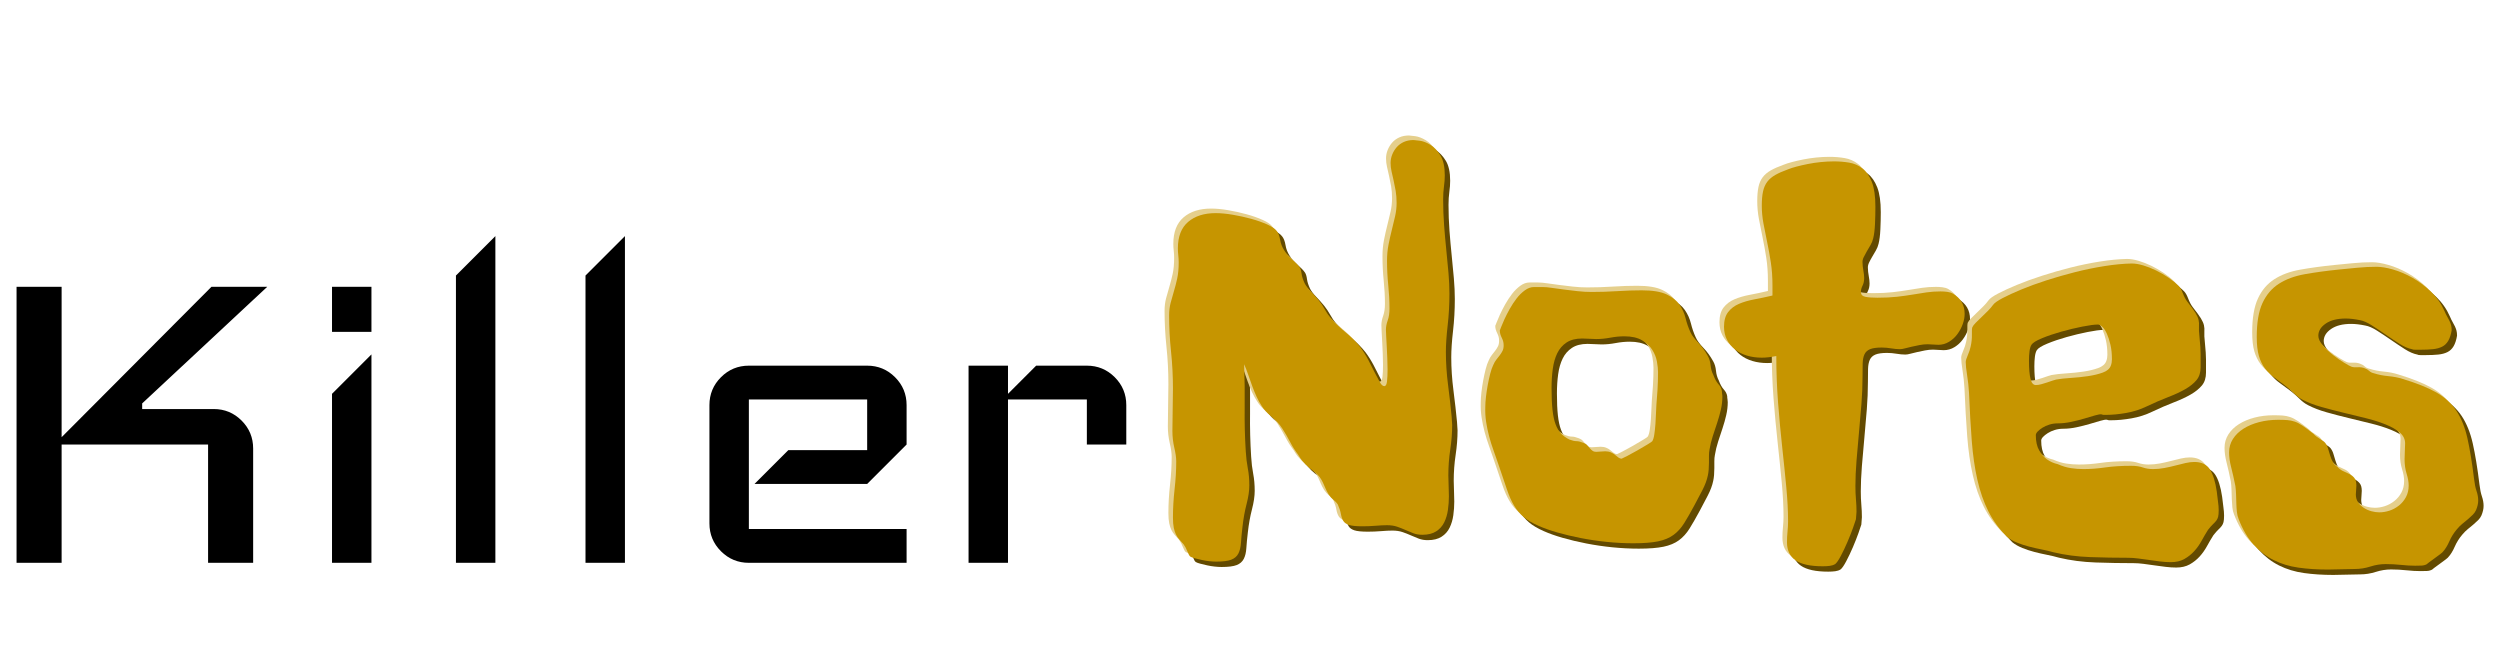
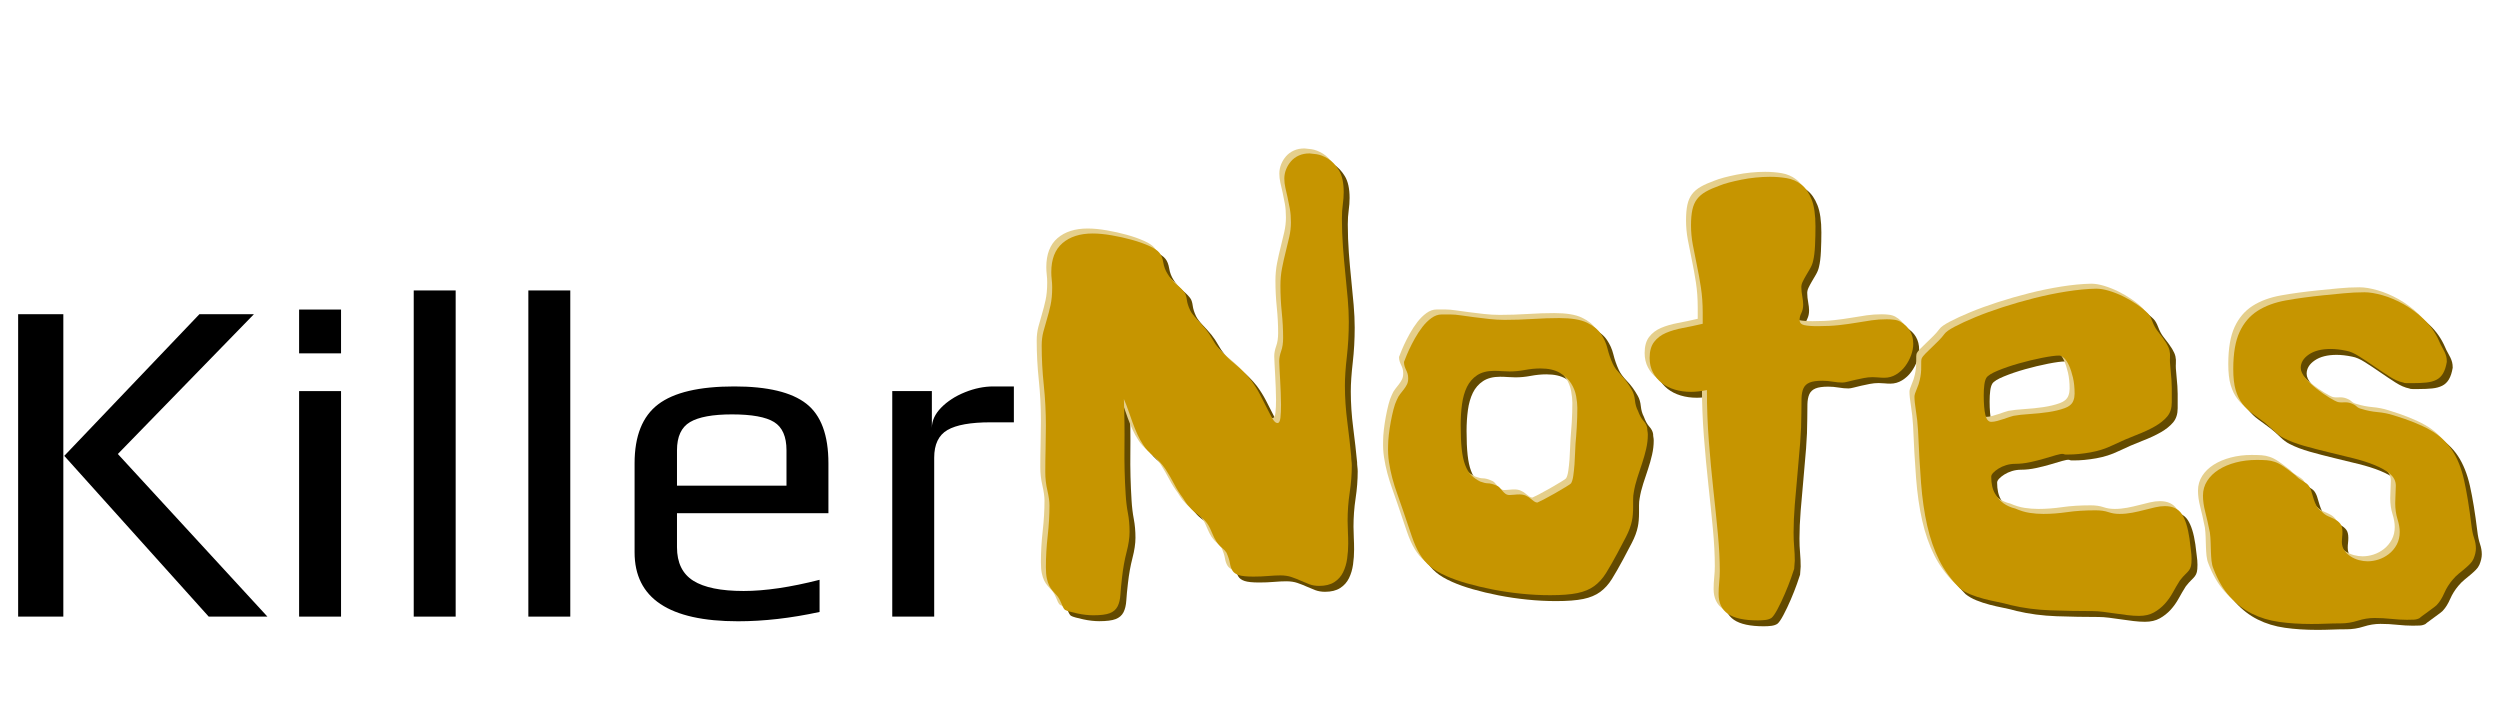
- <svg xmlns="http://www.w3.org/2000/svg" viewBox="0 0 6041 1560" role="img" aria-label="KillerNotes">
+ <svg xmlns="http://www.w3.org/2000/svg" viewBox="0 0 5514 1560" role="img" aria-label="KillerNotes">
  <g transform="translate(40,1360) scale(1,-1)">
-     <g fill="#000000" transform="scale(1.3612) translate(-90,0)">
-       <path d="M535 490 313 283V273H440Q469 273 489.5 252.5Q510 232 510 203V0H430V210H170V0H90V490H170V223L436 490Z" transform="translate(0,0)" />
-       <path d="M140 410H70V490H140ZM140 0H70V300L140 370Z" transform="translate(580,0)" />
-       <path d="M150 0H80V510L150 580Z" transform="translate(790,0)" />
-       <path d="M150 0H80V510L150 580Z" transform="translate(1020,0)" />
-       <path d="M420 0H140Q111 0 90.5 20.5Q70 41 70 70V280Q70 309 90.5 329.5Q111 350 140 350H350Q379 350 399.5 329.5Q420 309 420 280V210L350 140H150L210 200H350V290H140V60H420Z" transform="translate(1250,0)" />
-       <path d="M350 210H280V290H140V0H70V350H140V300L190 350H280Q309 350 329.5 329.5Q350 309 350 280Z" transform="translate(1710,0)" />
+     <g fill="#000000" transform="scale(1.0277) translate(-84,0)">
+       <path d="M84 649H181V0H84ZM183 345 473 649H590L298 349L619 0H493Z" transform="translate(0,0)" />
+       <path d="M78 659H168V565H78ZM78 484H168V0H78Z" transform="translate(609,0)" />
+       <path d="M78 700H168V0H78Z" transform="translate(855,0)" />
+       <path d="M78 700H168V0H78Z" transform="translate(1101,0)" />
+       <path d="M60 138V329Q60 417 110.5 455.5Q161 494 274 494Q381 494 428.5 457.0Q476 420 476 329V222H151V149Q151 99 186.0 77.0Q221 55 294 55Q363 55 457 79V10Q365 -10 282 -10Q60 -10 60 138ZM386 281V357Q386 401 359.5 417.5Q333 434 269 434Q207 434 179.0 417.5Q151 401 151 357V281Z" transform="translate(1347,0)" />
+       <path d="M78 484H163V405Q163 428 183.0 448.5Q203 469 234.0 481.5Q265 494 295 494H339V417H289Q225 417 196.5 400.5Q168 384 168 341V0H78Z" transform="translate(1882,0)" />
    </g>
    <g transform="translate(13,-13)">
-       <g fill="#634a00" stroke="#634a00" stroke-width="0" transform="translate(2736.1,13.5) scale(0.6615)">
+       <g fill="#634a00" stroke="#634a00" stroke-width="0" transform="translate(2208.6,13.5) scale(0.6615)">
        <path d="M1106 514Q1106 506 1107.0 498.5Q1108 491 1108 483Q1108 440 1101.0 393.5Q1094 347 1094 299Q1094 282 1095.0 262.5Q1096 243 1096 223Q1096 198 1092.5 173.0Q1089 148 1079.0 127.5Q1069 107 1049.5 94.5Q1030 82 999 82Q981 82 966.5 87.5Q952 93 937.5 99.5Q923 106 907.0 111.5Q891 117 870 117Q853 117 829.0 115.0Q805 113 780 113Q746 113 731.0 118.0Q716 123 710.0 133.0Q704 143 701.5 158.0Q699 173 690 193Q685 201 675.0 209.0Q665 217 657 229Q649 242 644.5 253.0Q640 264 635.5 273.5Q631 283 624.5 292.0Q618 301 606 311Q594 320 586.5 326.0Q579 332 573.0 338.0Q567 344 560.5 352.0Q554 360 545 375Q529 396 516.0 421.0Q503 446 487 471Q470 496 447.0 514.5Q424 533 412 553Q402 568 393.5 586.5Q385 605 377.5 625.5Q370 646 363.0 666.5Q356 687 348 705Q351 626 350.0 546.0Q349 466 354 387Q356 353 361.5 324.5Q367 296 367 262Q367 233 357.0 194.5Q347 156 342 111Q338 77 336.5 53.0Q335 29 327.0 13.5Q319 -2 301.0 -9.0Q283 -16 246 -16Q235 -16 221.0 -14.5Q207 -13 193.5 -10.0Q180 -7 168.5 -4.0Q157 -1 152 2Q147 5 141.0 20.5Q135 36 127 47Q118 57 111.0 65.0Q104 73 99.0 83.0Q94 93 91.0 107.5Q88 122 88 145Q88 195 94.0 248.5Q100 302 100 350Q100 370 93.0 400.0Q86 430 86 461Q86 501 87.0 539.5Q88 578 88 616Q88 685 81.0 751.5Q74 818 74 883Q74 908 79.5 929.0Q85 950 91.5 971.5Q98 993 103.5 1018.0Q109 1043 109 1077Q109 1090 107.5 1103.0Q106 1116 106 1128Q106 1193 143.5 1225.0Q181 1257 244 1257Q272 1257 307.0 1251.0Q342 1245 374.5 1236.0Q407 1227 432.5 1215.5Q458 1204 467 1192Q476 1181 479.5 1160.0Q483 1139 494 1122Q506 1102 524.5 1086.5Q543 1071 551 1059Q556 1051 558.0 1035.5Q560 1020 569 1001Q576 987 591.5 971.0Q607 955 621 938Q633 923 643.0 905.0Q653 887 664 874Q691 844 720.5 820.0Q750 796 772 768Q789 745 802.0 720.0Q815 695 825.5 674.0Q836 653 844.0 639.0Q852 625 860 625Q868 625 870.0 642.5Q872 660 872 686Q872 705 871.0 727.0Q870 749 869.0 769.5Q868 790 867.0 806.5Q866 823 866 831Q866 847 872.5 865.0Q879 883 879 909Q879 950 874.5 994.0Q870 1038 870 1083Q870 1114 875.5 1142.0Q881 1170 887.5 1195.5Q894 1221 899.5 1245.5Q905 1270 905 1294Q905 1319 901.5 1339.0Q898 1359 894.0 1376.5Q890 1394 886.5 1409.5Q883 1425 883 1440Q883 1456 889.0 1471.0Q895 1486 905.5 1498.0Q916 1510 931.5 1517.0Q947 1524 967 1524Q971 1524 989.5 1521.5Q1008 1519 1028.5 1506.5Q1049 1494 1065.0 1468.0Q1081 1442 1081 1395Q1081 1375 1078.0 1354.0Q1075 1333 1075 1307Q1075 1259 1078.5 1212.5Q1082 1166 1086.5 1122.5Q1091 1079 1094.5 1038.5Q1098 998 1098 963Q1098 903 1091.5 846.5Q1085 790 1085 750Q1085 691 1093.0 629.0Q1101 567 1106 514Z" transform="translate(0,0)" />
        <path d="M903 608Q903 602 904.0 597.0Q905 592 905 586Q905 563 899.5 539.0Q894 515 886.0 491.0Q878 467 870.0 442.5Q862 418 858 393Q856 383 856.0 370.5Q856 358 856.0 345.0Q856 332 855.0 320.0Q854 308 852 299Q847 274 832.0 245.0Q817 216 803 190Q782 151 765.5 124.5Q749 98 726.5 81.5Q704 65 670.0 58.0Q636 51 580 51Q532 51 483.0 56.0Q434 61 388.0 70.0Q342 79 302.0 90.5Q262 102 233 115Q199 130 179.0 147.0Q159 164 144.5 188.0Q130 212 118.0 247.5Q106 283 88 336Q79 363 69.5 389.0Q60 415 53.0 441.5Q46 468 42.0 494.5Q38 521 39 549Q39 565 41.5 586.5Q44 608 48.0 629.5Q52 651 57.0 670.5Q62 690 68 702Q73 714 79.5 722.0Q86 730 92.0 738.0Q98 746 102.0 754.0Q106 762 106 774Q106 783 104.0 789.5Q102 796 99.0 802.0Q96 808 94.0 814.5Q92 821 92 829Q92 828 96.5 840.0Q101 852 109.0 869.5Q117 887 128.5 907.5Q140 928 153.5 945.5Q167 963 183.5 975.0Q200 987 217 987H240H248Q262 987 282.0 984.0Q302 981 325.5 978.0Q349 975 375.5 972.0Q402 969 428 969Q474 969 521.0 972.0Q568 975 610 975Q670 975 701.5 960.0Q733 945 748.5 922.5Q764 900 770.5 873.5Q777 847 788 823Q796 805 816.0 784.5Q836 764 852 735Q860 721 862.0 701.0Q864 681 872 666Q880 644 890.5 632.5Q901 621 903 608ZM664 557Q666 577 668.0 610.5Q670 644 670 676Q670 692 666.0 714.5Q662 737 649.0 757.5Q636 778 611.5 792.5Q587 807 547 807Q522 807 495.5 802.0Q469 797 444 797Q432 797 419.0 798.0Q406 799 393 799Q358 799 336.0 784.5Q314 770 302.0 745.5Q290 721 285.5 688.0Q281 655 281 618Q281 570 284.5 538.0Q288 506 296.0 485.0Q304 464 316.0 451.5Q328 439 346 430Q362 424 372.0 424.0Q382 424 397 418Q406 415 411.0 409.5Q416 404 420.5 398.5Q425 393 430.5 389.0Q436 385 444 385Q451 385 459.5 386.0Q468 387 477 387Q489 387 498.0 383.0Q507 379 513.5 373.5Q520 368 525.5 364.0Q531 360 537 360Q540 361 557.5 370.0Q575 379 595.0 390.5Q615 402 631.5 412.0Q648 422 649 424Q654 432 656.5 449.5Q659 467 660.5 487.0Q662 507 662.5 526.0Q663 545 664 557Z" transform="translate(1190,0)" />
        <path d="M811 963Q854 938 854 889Q854 871 847.0 851.5Q840 832 827.5 815.0Q815 798 797.0 787.0Q779 776 758 776Q748 776 738.0 777.0Q728 778 719 778Q704 778 689.0 775.0Q674 772 660.5 769.0Q647 766 636.0 763.0Q625 760 618 760Q603 760 585.5 763.0Q568 766 551 766Q523 766 508.5 760.0Q494 754 488.0 741.0Q482 728 481.5 707.5Q481 687 481 659Q481 612 477.0 560.0Q473 508 468.0 455.5Q463 403 459.0 352.5Q455 302 455 260Q455 234 457.0 211.0Q459 188 459 166Q459 160 458.0 152.5Q457 145 457 139Q455 132 446.5 108.0Q438 84 426.0 56.0Q414 28 401.5 4.5Q389 -19 381 -25Q373 -30 361.5 -31.5Q350 -33 336 -33Q268 -33 236.5 -11.5Q205 10 205 55Q205 74 207.0 94.0Q209 114 209 131Q209 187 202.5 256.0Q196 325 187.5 402.5Q179 480 172.5 564.0Q166 648 166 735Q137 729 113 729Q84 729 59.0 736.5Q34 744 15.5 758.5Q-3 773 -14.0 794.0Q-25 815 -25 842Q-25 876 -10.0 895.5Q5 915 29.5 925.5Q54 936 86.0 942.0Q118 948 152 956V993Q152 1038 146.0 1077.0Q140 1116 132.5 1151.5Q125 1187 119.0 1219.5Q113 1252 113 1284Q113 1315 117.5 1336.0Q122 1357 133.0 1371.5Q144 1386 162.5 1396.5Q181 1407 209 1417Q221 1422 240.0 1427.0Q259 1432 281.5 1436.5Q304 1441 328.5 1443.5Q353 1446 377 1446Q405 1446 432.0 1441.5Q459 1437 480.5 1420.5Q502 1404 515.0 1371.0Q528 1338 528 1280Q528 1249 526.5 1217.0Q525 1185 520 1165Q517 1152 510.0 1140.0Q503 1128 496.5 1117.0Q490 1106 485.0 1095.5Q480 1085 481 1075Q481 1064 484.0 1047.5Q487 1031 487 1020Q487 1004 481.0 992.0Q475 980 475 969Q475 955 490.5 951.5Q506 948 535 948Q576 948 607.0 951.5Q638 955 664.5 959.5Q691 964 715.0 967.5Q739 971 766 971Q778 971 790.0 969.5Q802 968 811 963Z" transform="translate(2126,0)" />
        <path d="M956 240Q958 220 960.5 203.0Q963 186 963 172Q963 156 961.0 148.0Q959 140 954.5 134.0Q950 128 942.5 121.0Q935 114 924 100Q912 81 900.5 60.0Q889 39 873.5 22.0Q858 5 837.5 -6.5Q817 -18 788 -18Q770 -18 749.5 -15.5Q729 -13 708.5 -10.0Q688 -7 668.5 -4.5Q649 -2 633 -2Q564 -2 493.5 0.5Q423 3 360 18Q339 24 316.0 28.5Q293 33 270.0 39.0Q247 45 226.0 53.5Q205 62 190 74Q147 117 121.5 168.0Q96 219 81.5 283.0Q67 347 61.0 425.0Q55 503 51 600Q49 634 44.0 665.0Q39 696 39 713Q39 721 46.5 738.0Q54 755 57 770Q62 792 61.5 813.5Q61 835 63 840Q66 847 75.5 856.5Q85 866 96.5 877.0Q108 888 119.5 899.5Q131 911 139 922Q146 932 173.5 946.5Q201 961 242.0 978.0Q283 995 334.0 1011.5Q385 1028 438.5 1041.5Q492 1055 545.5 1063.5Q599 1072 645 1073Q664 1073 687.5 1066.0Q711 1059 734.5 1047.5Q758 1036 780.0 1021.0Q802 1006 817 991Q825 983 832.0 964.5Q839 946 848 934Q870 906 878.5 892.0Q887 878 889.5 867.0Q892 856 891.0 843.0Q890 830 893 803Q895 782 896.0 768.0Q897 754 897.0 742.0Q897 730 897.0 719.0Q897 708 897 694Q897 665 882.0 647.0Q867 629 841.0 614.0Q815 599 778.5 585.0Q742 571 700 551Q665 534 625.0 527.0Q585 520 551 520Q546 520 543.0 520.0Q540 520 535 522Q528 523 511.0 518.0Q494 513 472.0 506.5Q450 500 424.5 494.5Q399 489 375 489Q359 489 344.5 484.5Q330 480 319.0 473.0Q308 466 301.5 459.0Q295 452 295 446Q295 411 307.5 390.0Q320 369 335 358Q353 345 375 340Q400 329 423.0 325.5Q446 322 469 322Q507 322 548.5 328.0Q590 334 643 334Q668 334 685.5 328.0Q703 322 723 322Q744 322 765.0 326.0Q786 330 805.0 335.0Q824 340 841.5 344.0Q859 348 874 348Q913 348 930.5 321.5Q948 295 956 240ZM569 700Q571 705 572.0 711.0Q573 717 573 723Q573 753 567.5 776.5Q562 800 554.5 816.5Q547 833 538.0 841.5Q529 850 522 850Q503 850 465.0 842.5Q427 835 388.0 824.0Q349 813 317.5 800.0Q286 787 279 776Q274 768 272.0 752.5Q270 737 270 717Q270 675 275.5 652.0Q281 629 295 629Q304 629 315.0 632.0Q326 635 336.5 638.5Q347 642 355.5 645.0Q364 648 369 649Q391 653 423.0 655.0Q455 657 485.5 661.5Q516 666 539.5 674.5Q563 683 569 700Z" transform="translate(2945,0)" />
        <path d="M918 172Q914 163 906.0 155.0Q898 147 888.5 139.0Q879 131 868.5 122.5Q858 114 848 102Q831 82 820.5 58.0Q810 34 797 20Q797 19 787.5 11.5Q778 4 766.5 -4.0Q755 -12 746.0 -19.0Q737 -26 739 -25Q730 -30 719.5 -30.5Q709 -31 696 -31Q672 -31 644.0 -28.0Q616 -25 588 -25Q560 -25 532.0 -34.0Q504 -43 475 -43Q450 -43 426.0 -44.0Q402 -45 377 -45Q319 -45 269.5 -38.0Q220 -31 179.0 -10.5Q138 10 105.5 46.0Q73 82 51 139Q46 151 44.5 165.5Q43 180 42.5 196.0Q42 212 41.5 228.5Q41 245 39 260Q31 300 23.5 329.0Q16 358 16 383Q16 410 30.0 432.0Q44 454 68.5 469.5Q93 485 125.5 493.5Q158 502 195 502Q215 502 228.5 501.0Q242 500 255.5 495.5Q269 491 284.5 480.5Q300 470 324 451Q333 441 347.5 432.5Q362 424 367 418Q374 409 377.5 397.0Q381 385 385.0 372.0Q389 359 395.0 348.0Q401 337 412 330Q422 319 434.0 314.0Q446 309 456.5 303.5Q467 298 474.0 289.0Q481 280 481 262Q481 253 480.0 245.0Q479 237 479 229Q479 213 487.0 201.0Q495 189 508.0 180.5Q521 172 536.0 168.0Q551 164 565 164Q583 164 601.5 170.0Q620 176 636.0 188.5Q652 201 662.0 219.5Q672 238 672 262Q672 281 664.5 305.0Q657 329 657 358Q657 372 658.0 387.5Q659 403 659 416Q659 439 639.5 455.5Q620 472 588.0 485.0Q556 498 515.5 508.0Q475 518 433.5 528.0Q392 538 353.0 549.0Q314 560 285 575Q269 583 253.5 598.5Q238 614 221 627Q200 643 181.0 656.5Q162 670 147.5 689.0Q133 708 125.0 735.0Q117 762 117 805Q117 883 138.0 928.5Q159 974 198.0 999.0Q237 1024 293.0 1034.0Q349 1044 418 1051Q449 1054 484.5 1057.5Q520 1061 555 1061Q580 1061 615.0 1051.0Q650 1041 685.5 1021.0Q721 1001 753.0 970.5Q785 940 803 899Q808 887 813.0 878.5Q818 870 821.5 862.5Q825 855 827.0 847.5Q829 840 829 829Q825 805 816.5 790.5Q808 776 794.0 769.0Q780 762 760.5 760.0Q741 758 715 758Q704 758 695.5 758.0Q687 758 684 760Q663 764 638.0 780.0Q613 796 587.0 814.0Q561 832 536.5 847.5Q512 863 494 866Q465 872 442 872Q396 872 369.0 853.5Q342 835 342 809Q342 793 358.5 774.0Q375 755 396.0 738.5Q417 722 437.0 710.0Q457 698 463 696Q471 693 485.5 694.0Q500 695 512 690Q521 687 528.0 680.5Q535 674 545 672Q570 664 598.0 661.5Q626 659 651 651Q727 628 773.0 602.0Q819 576 846.0 535.5Q873 495 886.5 435.0Q900 375 911 285Q914 259 920.0 241.5Q926 224 926 207Q926 191 918 172Z" transform="translate(3930,0)" />
      </g>
    </g>
    <g transform="translate(-11,11)">
-       <g fill="#e5cf8c" stroke="#e5cf8c" stroke-width="0" transform="translate(2736.1,13.5) scale(0.6615)">
+       <g fill="#e5cf8c" stroke="#e5cf8c" stroke-width="0" transform="translate(2208.6,13.5) scale(0.6615)">
        <path d="M1106 514Q1106 506 1107.0 498.5Q1108 491 1108 483Q1108 440 1101.0 393.5Q1094 347 1094 299Q1094 282 1095.0 262.5Q1096 243 1096 223Q1096 198 1092.5 173.0Q1089 148 1079.0 127.5Q1069 107 1049.5 94.5Q1030 82 999 82Q981 82 966.5 87.5Q952 93 937.5 99.5Q923 106 907.0 111.5Q891 117 870 117Q853 117 829.0 115.0Q805 113 780 113Q746 113 731.0 118.0Q716 123 710.0 133.0Q704 143 701.5 158.0Q699 173 690 193Q685 201 675.0 209.0Q665 217 657 229Q649 242 644.5 253.0Q640 264 635.5 273.5Q631 283 624.5 292.0Q618 301 606 311Q594 320 586.5 326.0Q579 332 573.0 338.0Q567 344 560.5 352.0Q554 360 545 375Q529 396 516.0 421.0Q503 446 487 471Q470 496 447.0 514.5Q424 533 412 553Q402 568 393.5 586.5Q385 605 377.5 625.5Q370 646 363.0 666.5Q356 687 348 705Q351 626 350.0 546.0Q349 466 354 387Q356 353 361.5 324.5Q367 296 367 262Q367 233 357.0 194.5Q347 156 342 111Q338 77 336.5 53.0Q335 29 327.0 13.5Q319 -2 301.0 -9.0Q283 -16 246 -16Q235 -16 221.0 -14.5Q207 -13 193.5 -10.0Q180 -7 168.5 -4.0Q157 -1 152 2Q147 5 141.0 20.5Q135 36 127 47Q118 57 111.0 65.0Q104 73 99.0 83.0Q94 93 91.0 107.5Q88 122 88 145Q88 195 94.0 248.5Q100 302 100 350Q100 370 93.0 400.0Q86 430 86 461Q86 501 87.0 539.5Q88 578 88 616Q88 685 81.0 751.5Q74 818 74 883Q74 908 79.5 929.0Q85 950 91.5 971.5Q98 993 103.5 1018.0Q109 1043 109 1077Q109 1090 107.5 1103.0Q106 1116 106 1128Q106 1193 143.5 1225.0Q181 1257 244 1257Q272 1257 307.0 1251.0Q342 1245 374.5 1236.0Q407 1227 432.5 1215.5Q458 1204 467 1192Q476 1181 479.5 1160.0Q483 1139 494 1122Q506 1102 524.5 1086.5Q543 1071 551 1059Q556 1051 558.0 1035.5Q560 1020 569 1001Q576 987 591.5 971.0Q607 955 621 938Q633 923 643.0 905.0Q653 887 664 874Q691 844 720.5 820.0Q750 796 772 768Q789 745 802.0 720.0Q815 695 825.5 674.0Q836 653 844.0 639.0Q852 625 860 625Q868 625 870.0 642.5Q872 660 872 686Q872 705 871.0 727.0Q870 749 869.0 769.5Q868 790 867.0 806.5Q866 823 866 831Q866 847 872.5 865.0Q879 883 879 909Q879 950 874.5 994.0Q870 1038 870 1083Q870 1114 875.5 1142.0Q881 1170 887.5 1195.5Q894 1221 899.5 1245.5Q905 1270 905 1294Q905 1319 901.5 1339.0Q898 1359 894.0 1376.5Q890 1394 886.5 1409.5Q883 1425 883 1440Q883 1456 889.0 1471.0Q895 1486 905.5 1498.0Q916 1510 931.5 1517.0Q947 1524 967 1524Q971 1524 989.5 1521.5Q1008 1519 1028.5 1506.5Q1049 1494 1065.0 1468.0Q1081 1442 1081 1395Q1081 1375 1078.0 1354.0Q1075 1333 1075 1307Q1075 1259 1078.5 1212.5Q1082 1166 1086.5 1122.5Q1091 1079 1094.5 1038.5Q1098 998 1098 963Q1098 903 1091.5 846.5Q1085 790 1085 750Q1085 691 1093.0 629.0Q1101 567 1106 514Z" transform="translate(0,0)" />
        <path d="M903 608Q903 602 904.0 597.0Q905 592 905 586Q905 563 899.5 539.0Q894 515 886.0 491.0Q878 467 870.0 442.5Q862 418 858 393Q856 383 856.0 370.5Q856 358 856.0 345.0Q856 332 855.0 320.0Q854 308 852 299Q847 274 832.0 245.0Q817 216 803 190Q782 151 765.5 124.5Q749 98 726.5 81.5Q704 65 670.0 58.0Q636 51 580 51Q532 51 483.0 56.0Q434 61 388.0 70.0Q342 79 302.0 90.5Q262 102 233 115Q199 130 179.0 147.0Q159 164 144.5 188.0Q130 212 118.0 247.5Q106 283 88 336Q79 363 69.5 389.0Q60 415 53.0 441.5Q46 468 42.0 494.5Q38 521 39 549Q39 565 41.5 586.5Q44 608 48.0 629.5Q52 651 57.0 670.5Q62 690 68 702Q73 714 79.5 722.0Q86 730 92.0 738.0Q98 746 102.0 754.0Q106 762 106 774Q106 783 104.0 789.5Q102 796 99.0 802.0Q96 808 94.0 814.5Q92 821 92 829Q92 828 96.5 840.0Q101 852 109.0 869.5Q117 887 128.5 907.5Q140 928 153.5 945.5Q167 963 183.5 975.0Q200 987 217 987H240H248Q262 987 282.0 984.0Q302 981 325.5 978.0Q349 975 375.5 972.0Q402 969 428 969Q474 969 521.0 972.0Q568 975 610 975Q670 975 701.5 960.0Q733 945 748.5 922.5Q764 900 770.5 873.5Q777 847 788 823Q796 805 816.0 784.5Q836 764 852 735Q860 721 862.0 701.0Q864 681 872 666Q880 644 890.5 632.5Q901 621 903 608ZM664 557Q666 577 668.0 610.5Q670 644 670 676Q670 692 666.0 714.5Q662 737 649.0 757.5Q636 778 611.5 792.5Q587 807 547 807Q522 807 495.5 802.0Q469 797 444 797Q432 797 419.0 798.0Q406 799 393 799Q358 799 336.0 784.5Q314 770 302.0 745.5Q290 721 285.5 688.0Q281 655 281 618Q281 570 284.5 538.0Q288 506 296.0 485.0Q304 464 316.0 451.5Q328 439 346 430Q362 424 372.0 424.0Q382 424 397 418Q406 415 411.0 409.5Q416 404 420.5 398.5Q425 393 430.5 389.0Q436 385 444 385Q451 385 459.5 386.0Q468 387 477 387Q489 387 498.0 383.0Q507 379 513.5 373.5Q520 368 525.5 364.0Q531 360 537 360Q540 361 557.5 370.0Q575 379 595.0 390.5Q615 402 631.5 412.0Q648 422 649 424Q654 432 656.5 449.5Q659 467 660.5 487.0Q662 507 662.5 526.0Q663 545 664 557Z" transform="translate(1190,0)" />
        <path d="M811 963Q854 938 854 889Q854 871 847.0 851.5Q840 832 827.5 815.0Q815 798 797.0 787.0Q779 776 758 776Q748 776 738.0 777.0Q728 778 719 778Q704 778 689.0 775.0Q674 772 660.5 769.0Q647 766 636.0 763.0Q625 760 618 760Q603 760 585.5 763.0Q568 766 551 766Q523 766 508.5 760.0Q494 754 488.0 741.0Q482 728 481.5 707.5Q481 687 481 659Q481 612 477.0 560.0Q473 508 468.0 455.5Q463 403 459.0 352.5Q455 302 455 260Q455 234 457.0 211.0Q459 188 459 166Q459 160 458.0 152.5Q457 145 457 139Q455 132 446.5 108.0Q438 84 426.0 56.0Q414 28 401.5 4.5Q389 -19 381 -25Q373 -30 361.5 -31.5Q350 -33 336 -33Q268 -33 236.5 -11.5Q205 10 205 55Q205 74 207.0 94.0Q209 114 209 131Q209 187 202.5 256.0Q196 325 187.5 402.5Q179 480 172.5 564.0Q166 648 166 735Q137 729 113 729Q84 729 59.0 736.5Q34 744 15.5 758.5Q-3 773 -14.0 794.0Q-25 815 -25 842Q-25 876 -10.0 895.5Q5 915 29.5 925.5Q54 936 86.0 942.0Q118 948 152 956V993Q152 1038 146.0 1077.0Q140 1116 132.5 1151.5Q125 1187 119.0 1219.5Q113 1252 113 1284Q113 1315 117.5 1336.0Q122 1357 133.0 1371.5Q144 1386 162.5 1396.5Q181 1407 209 1417Q221 1422 240.0 1427.0Q259 1432 281.5 1436.5Q304 1441 328.5 1443.5Q353 1446 377 1446Q405 1446 432.0 1441.5Q459 1437 480.5 1420.5Q502 1404 515.0 1371.0Q528 1338 528 1280Q528 1249 526.5 1217.0Q525 1185 520 1165Q517 1152 510.0 1140.0Q503 1128 496.5 1117.0Q490 1106 485.0 1095.5Q480 1085 481 1075Q481 1064 484.0 1047.5Q487 1031 487 1020Q487 1004 481.0 992.0Q475 980 475 969Q475 955 490.5 951.5Q506 948 535 948Q576 948 607.0 951.5Q638 955 664.5 959.5Q691 964 715.0 967.5Q739 971 766 971Q778 971 790.0 969.5Q802 968 811 963Z" transform="translate(2126,0)" />
        <path d="M956 240Q958 220 960.5 203.0Q963 186 963 172Q963 156 961.0 148.0Q959 140 954.5 134.0Q950 128 942.5 121.0Q935 114 924 100Q912 81 900.5 60.0Q889 39 873.5 22.0Q858 5 837.5 -6.5Q817 -18 788 -18Q770 -18 749.5 -15.5Q729 -13 708.5 -10.0Q688 -7 668.5 -4.5Q649 -2 633 -2Q564 -2 493.5 0.5Q423 3 360 18Q339 24 316.0 28.5Q293 33 270.0 39.0Q247 45 226.0 53.5Q205 62 190 74Q147 117 121.5 168.0Q96 219 81.5 283.0Q67 347 61.0 425.0Q55 503 51 600Q49 634 44.0 665.0Q39 696 39 713Q39 721 46.5 738.0Q54 755 57 770Q62 792 61.5 813.5Q61 835 63 840Q66 847 75.5 856.5Q85 866 96.5 877.0Q108 888 119.5 899.5Q131 911 139 922Q146 932 173.5 946.5Q201 961 242.0 978.0Q283 995 334.0 1011.5Q385 1028 438.5 1041.5Q492 1055 545.5 1063.5Q599 1072 645 1073Q664 1073 687.5 1066.0Q711 1059 734.5 1047.5Q758 1036 780.0 1021.0Q802 1006 817 991Q825 983 832.0 964.5Q839 946 848 934Q870 906 878.5 892.0Q887 878 889.5 867.0Q892 856 891.0 843.0Q890 830 893 803Q895 782 896.0 768.0Q897 754 897.0 742.0Q897 730 897.0 719.0Q897 708 897 694Q897 665 882.0 647.0Q867 629 841.0 614.0Q815 599 778.5 585.0Q742 571 700 551Q665 534 625.0 527.0Q585 520 551 520Q546 520 543.0 520.0Q540 520 535 522Q528 523 511.0 518.0Q494 513 472.0 506.5Q450 500 424.5 494.5Q399 489 375 489Q359 489 344.5 484.5Q330 480 319.0 473.0Q308 466 301.5 459.0Q295 452 295 446Q295 411 307.5 390.0Q320 369 335 358Q353 345 375 340Q400 329 423.0 325.5Q446 322 469 322Q507 322 548.5 328.0Q590 334 643 334Q668 334 685.5 328.0Q703 322 723 322Q744 322 765.0 326.0Q786 330 805.0 335.0Q824 340 841.5 344.0Q859 348 874 348Q913 348 930.5 321.5Q948 295 956 240ZM569 700Q571 705 572.0 711.0Q573 717 573 723Q573 753 567.5 776.5Q562 800 554.5 816.5Q547 833 538.0 841.5Q529 850 522 850Q503 850 465.0 842.5Q427 835 388.0 824.0Q349 813 317.5 800.0Q286 787 279 776Q274 768 272.0 752.5Q270 737 270 717Q270 675 275.5 652.0Q281 629 295 629Q304 629 315.0 632.0Q326 635 336.5 638.5Q347 642 355.5 645.0Q364 648 369 649Q391 653 423.0 655.0Q455 657 485.5 661.5Q516 666 539.5 674.5Q563 683 569 700Z" transform="translate(2945,0)" />
        <path d="M918 172Q914 163 906.0 155.0Q898 147 888.5 139.0Q879 131 868.5 122.5Q858 114 848 102Q831 82 820.5 58.0Q810 34 797 20Q797 19 787.5 11.5Q778 4 766.5 -4.0Q755 -12 746.0 -19.0Q737 -26 739 -25Q730 -30 719.5 -30.5Q709 -31 696 -31Q672 -31 644.0 -28.0Q616 -25 588 -25Q560 -25 532.0 -34.0Q504 -43 475 -43Q450 -43 426.0 -44.0Q402 -45 377 -45Q319 -45 269.5 -38.0Q220 -31 179.0 -10.5Q138 10 105.5 46.0Q73 82 51 139Q46 151 44.5 165.5Q43 180 42.5 196.0Q42 212 41.5 228.5Q41 245 39 260Q31 300 23.5 329.0Q16 358 16 383Q16 410 30.0 432.0Q44 454 68.5 469.5Q93 485 125.5 493.5Q158 502 195 502Q215 502 228.5 501.0Q242 500 255.5 495.5Q269 491 284.5 480.5Q300 470 324 451Q333 441 347.5 432.5Q362 424 367 418Q374 409 377.5 397.0Q381 385 385.0 372.0Q389 359 395.0 348.0Q401 337 412 330Q422 319 434.0 314.0Q446 309 456.5 303.5Q467 298 474.0 289.0Q481 280 481 262Q481 253 480.0 245.0Q479 237 479 229Q479 213 487.0 201.0Q495 189 508.0 180.5Q521 172 536.0 168.0Q551 164 565 164Q583 164 601.5 170.0Q620 176 636.0 188.5Q652 201 662.0 219.5Q672 238 672 262Q672 281 664.5 305.0Q657 329 657 358Q657 372 658.0 387.5Q659 403 659 416Q659 439 639.5 455.5Q620 472 588.0 485.0Q556 498 515.5 508.0Q475 518 433.5 528.0Q392 538 353.0 549.0Q314 560 285 575Q269 583 253.5 598.5Q238 614 221 627Q200 643 181.0 656.5Q162 670 147.5 689.0Q133 708 125.0 735.0Q117 762 117 805Q117 883 138.0 928.5Q159 974 198.0 999.0Q237 1024 293.0 1034.0Q349 1044 418 1051Q449 1054 484.5 1057.5Q520 1061 555 1061Q580 1061 615.0 1051.0Q650 1041 685.5 1021.0Q721 1001 753.0 970.5Q785 940 803 899Q808 887 813.0 878.5Q818 870 821.5 862.5Q825 855 827.0 847.5Q829 840 829 829Q825 805 816.5 790.5Q808 776 794.0 769.0Q780 762 760.5 760.0Q741 758 715 758Q704 758 695.5 758.0Q687 758 684 760Q663 764 638.0 780.0Q613 796 587.0 814.0Q561 832 536.5 847.5Q512 863 494 866Q465 872 442 872Q396 872 369.0 853.5Q342 835 342 809Q342 793 358.5 774.0Q375 755 396.0 738.5Q417 722 437.0 710.0Q457 698 463 696Q471 693 485.5 694.0Q500 695 512 690Q521 687 528.0 680.5Q535 674 545 672Q570 664 598.0 661.5Q626 659 651 651Q727 628 773.0 602.0Q819 576 846.0 535.5Q873 495 886.5 435.0Q900 375 911 285Q914 259 920.0 241.5Q926 224 926 207Q926 191 918 172Z" transform="translate(3930,0)" />
      </g>
    </g>
-     <g fill="#c69500" stroke="#c69500" stroke-width="0" transform="translate(2736.1,13.5) scale(0.6615)">
+     <g fill="#c69500" stroke="#c69500" stroke-width="0" transform="translate(2208.6,13.5) scale(0.6615)">
      <path d="M1106 514Q1106 506 1107.0 498.5Q1108 491 1108 483Q1108 440 1101.0 393.5Q1094 347 1094 299Q1094 282 1095.0 262.5Q1096 243 1096 223Q1096 198 1092.5 173.0Q1089 148 1079.0 127.5Q1069 107 1049.5 94.5Q1030 82 999 82Q981 82 966.5 87.5Q952 93 937.5 99.5Q923 106 907.0 111.5Q891 117 870 117Q853 117 829.0 115.0Q805 113 780 113Q746 113 731.0 118.0Q716 123 710.0 133.0Q704 143 701.5 158.0Q699 173 690 193Q685 201 675.0 209.0Q665 217 657 229Q649 242 644.5 253.0Q640 264 635.5 273.5Q631 283 624.5 292.0Q618 301 606 311Q594 320 586.5 326.0Q579 332 573.0 338.0Q567 344 560.5 352.0Q554 360 545 375Q529 396 516.0 421.0Q503 446 487 471Q470 496 447.0 514.5Q424 533 412 553Q402 568 393.5 586.5Q385 605 377.5 625.5Q370 646 363.0 666.5Q356 687 348 705Q351 626 350.0 546.0Q349 466 354 387Q356 353 361.5 324.5Q367 296 367 262Q367 233 357.0 194.5Q347 156 342 111Q338 77 336.5 53.0Q335 29 327.0 13.5Q319 -2 301.0 -9.0Q283 -16 246 -16Q235 -16 221.0 -14.5Q207 -13 193.5 -10.0Q180 -7 168.5 -4.0Q157 -1 152 2Q147 5 141.0 20.5Q135 36 127 47Q118 57 111.0 65.0Q104 73 99.0 83.0Q94 93 91.0 107.5Q88 122 88 145Q88 195 94.0 248.5Q100 302 100 350Q100 370 93.0 400.0Q86 430 86 461Q86 501 87.0 539.5Q88 578 88 616Q88 685 81.0 751.5Q74 818 74 883Q74 908 79.5 929.0Q85 950 91.5 971.5Q98 993 103.5 1018.0Q109 1043 109 1077Q109 1090 107.5 1103.0Q106 1116 106 1128Q106 1193 143.5 1225.0Q181 1257 244 1257Q272 1257 307.0 1251.0Q342 1245 374.5 1236.0Q407 1227 432.5 1215.5Q458 1204 467 1192Q476 1181 479.5 1160.0Q483 1139 494 1122Q506 1102 524.5 1086.5Q543 1071 551 1059Q556 1051 558.0 1035.5Q560 1020 569 1001Q576 987 591.5 971.0Q607 955 621 938Q633 923 643.0 905.0Q653 887 664 874Q691 844 720.5 820.0Q750 796 772 768Q789 745 802.0 720.0Q815 695 825.5 674.0Q836 653 844.0 639.0Q852 625 860 625Q868 625 870.0 642.5Q872 660 872 686Q872 705 871.0 727.0Q870 749 869.0 769.5Q868 790 867.0 806.5Q866 823 866 831Q866 847 872.5 865.0Q879 883 879 909Q879 950 874.5 994.0Q870 1038 870 1083Q870 1114 875.5 1142.0Q881 1170 887.5 1195.5Q894 1221 899.5 1245.5Q905 1270 905 1294Q905 1319 901.5 1339.0Q898 1359 894.0 1376.5Q890 1394 886.5 1409.5Q883 1425 883 1440Q883 1456 889.0 1471.0Q895 1486 905.5 1498.0Q916 1510 931.5 1517.0Q947 1524 967 1524Q971 1524 989.5 1521.5Q1008 1519 1028.5 1506.5Q1049 1494 1065.0 1468.0Q1081 1442 1081 1395Q1081 1375 1078.0 1354.0Q1075 1333 1075 1307Q1075 1259 1078.5 1212.5Q1082 1166 1086.5 1122.5Q1091 1079 1094.5 1038.5Q1098 998 1098 963Q1098 903 1091.5 846.5Q1085 790 1085 750Q1085 691 1093.0 629.0Q1101 567 1106 514Z" transform="translate(0,0)" />
      <path d="M903 608Q903 602 904.0 597.0Q905 592 905 586Q905 563 899.5 539.0Q894 515 886.0 491.0Q878 467 870.0 442.5Q862 418 858 393Q856 383 856.0 370.5Q856 358 856.0 345.0Q856 332 855.0 320.0Q854 308 852 299Q847 274 832.0 245.0Q817 216 803 190Q782 151 765.5 124.5Q749 98 726.5 81.5Q704 65 670.0 58.0Q636 51 580 51Q532 51 483.0 56.0Q434 61 388.0 70.0Q342 79 302.0 90.5Q262 102 233 115Q199 130 179.0 147.0Q159 164 144.5 188.0Q130 212 118.0 247.5Q106 283 88 336Q79 363 69.5 389.0Q60 415 53.0 441.5Q46 468 42.0 494.5Q38 521 39 549Q39 565 41.5 586.5Q44 608 48.0 629.5Q52 651 57.0 670.5Q62 690 68 702Q73 714 79.5 722.0Q86 730 92.0 738.0Q98 746 102.0 754.0Q106 762 106 774Q106 783 104.0 789.5Q102 796 99.0 802.0Q96 808 94.0 814.5Q92 821 92 829Q92 828 96.5 840.0Q101 852 109.0 869.5Q117 887 128.5 907.5Q140 928 153.5 945.5Q167 963 183.5 975.0Q200 987 217 987H240H248Q262 987 282.0 984.0Q302 981 325.5 978.0Q349 975 375.5 972.0Q402 969 428 969Q474 969 521.0 972.0Q568 975 610 975Q670 975 701.5 960.0Q733 945 748.5 922.5Q764 900 770.5 873.5Q777 847 788 823Q796 805 816.0 784.5Q836 764 852 735Q860 721 862.0 701.0Q864 681 872 666Q880 644 890.5 632.5Q901 621 903 608ZM664 557Q666 577 668.0 610.5Q670 644 670 676Q670 692 666.0 714.5Q662 737 649.0 757.5Q636 778 611.5 792.5Q587 807 547 807Q522 807 495.5 802.0Q469 797 444 797Q432 797 419.0 798.0Q406 799 393 799Q358 799 336.0 784.5Q314 770 302.0 745.5Q290 721 285.5 688.0Q281 655 281 618Q281 570 284.5 538.0Q288 506 296.0 485.0Q304 464 316.0 451.5Q328 439 346 430Q362 424 372.0 424.0Q382 424 397 418Q406 415 411.0 409.5Q416 404 420.5 398.5Q425 393 430.5 389.0Q436 385 444 385Q451 385 459.5 386.0Q468 387 477 387Q489 387 498.0 383.0Q507 379 513.5 373.5Q520 368 525.5 364.0Q531 360 537 360Q540 361 557.5 370.0Q575 379 595.0 390.5Q615 402 631.5 412.0Q648 422 649 424Q654 432 656.5 449.5Q659 467 660.5 487.0Q662 507 662.5 526.0Q663 545 664 557Z" transform="translate(1190,0)" />
      <path d="M811 963Q854 938 854 889Q854 871 847.0 851.5Q840 832 827.5 815.0Q815 798 797.0 787.0Q779 776 758 776Q748 776 738.0 777.0Q728 778 719 778Q704 778 689.0 775.0Q674 772 660.5 769.0Q647 766 636.0 763.0Q625 760 618 760Q603 760 585.5 763.0Q568 766 551 766Q523 766 508.5 760.0Q494 754 488.0 741.0Q482 728 481.5 707.5Q481 687 481 659Q481 612 477.0 560.0Q473 508 468.0 455.5Q463 403 459.0 352.5Q455 302 455 260Q455 234 457.0 211.0Q459 188 459 166Q459 160 458.0 152.5Q457 145 457 139Q455 132 446.5 108.0Q438 84 426.0 56.0Q414 28 401.5 4.5Q389 -19 381 -25Q373 -30 361.5 -31.5Q350 -33 336 -33Q268 -33 236.5 -11.5Q205 10 205 55Q205 74 207.0 94.0Q209 114 209 131Q209 187 202.5 256.0Q196 325 187.5 402.5Q179 480 172.5 564.0Q166 648 166 735Q137 729 113 729Q84 729 59.0 736.5Q34 744 15.5 758.5Q-3 773 -14.0 794.0Q-25 815 -25 842Q-25 876 -10.0 895.5Q5 915 29.5 925.5Q54 936 86.0 942.0Q118 948 152 956V993Q152 1038 146.0 1077.0Q140 1116 132.5 1151.5Q125 1187 119.0 1219.5Q113 1252 113 1284Q113 1315 117.5 1336.0Q122 1357 133.0 1371.5Q144 1386 162.5 1396.5Q181 1407 209 1417Q221 1422 240.0 1427.0Q259 1432 281.5 1436.5Q304 1441 328.5 1443.5Q353 1446 377 1446Q405 1446 432.0 1441.5Q459 1437 480.5 1420.5Q502 1404 515.0 1371.0Q528 1338 528 1280Q528 1249 526.5 1217.0Q525 1185 520 1165Q517 1152 510.0 1140.0Q503 1128 496.5 1117.0Q490 1106 485.0 1095.5Q480 1085 481 1075Q481 1064 484.0 1047.5Q487 1031 487 1020Q487 1004 481.0 992.0Q475 980 475 969Q475 955 490.5 951.5Q506 948 535 948Q576 948 607.0 951.5Q638 955 664.5 959.5Q691 964 715.0 967.5Q739 971 766 971Q778 971 790.0 969.5Q802 968 811 963Z" transform="translate(2126,0)" />
      <path d="M956 240Q958 220 960.5 203.0Q963 186 963 172Q963 156 961.0 148.0Q959 140 954.5 134.0Q950 128 942.5 121.0Q935 114 924 100Q912 81 900.5 60.0Q889 39 873.5 22.0Q858 5 837.5 -6.5Q817 -18 788 -18Q770 -18 749.5 -15.5Q729 -13 708.5 -10.0Q688 -7 668.5 -4.5Q649 -2 633 -2Q564 -2 493.5 0.5Q423 3 360 18Q339 24 316.0 28.5Q293 33 270.0 39.0Q247 45 226.0 53.5Q205 62 190 74Q147 117 121.5 168.0Q96 219 81.5 283.0Q67 347 61.0 425.0Q55 503 51 600Q49 634 44.0 665.0Q39 696 39 713Q39 721 46.5 738.0Q54 755 57 770Q62 792 61.5 813.5Q61 835 63 840Q66 847 75.5 856.5Q85 866 96.5 877.0Q108 888 119.5 899.5Q131 911 139 922Q146 932 173.5 946.5Q201 961 242.0 978.0Q283 995 334.0 1011.5Q385 1028 438.5 1041.5Q492 1055 545.5 1063.5Q599 1072 645 1073Q664 1073 687.5 1066.0Q711 1059 734.5 1047.5Q758 1036 780.0 1021.0Q802 1006 817 991Q825 983 832.0 964.5Q839 946 848 934Q870 906 878.5 892.0Q887 878 889.5 867.0Q892 856 891.0 843.0Q890 830 893 803Q895 782 896.0 768.0Q897 754 897.0 742.0Q897 730 897.0 719.0Q897 708 897 694Q897 665 882.0 647.0Q867 629 841.0 614.0Q815 599 778.5 585.0Q742 571 700 551Q665 534 625.0 527.0Q585 520 551 520Q546 520 543.0 520.0Q540 520 535 522Q528 523 511.0 518.0Q494 513 472.0 506.5Q450 500 424.5 494.5Q399 489 375 489Q359 489 344.5 484.5Q330 480 319.0 473.0Q308 466 301.5 459.0Q295 452 295 446Q295 411 307.5 390.0Q320 369 335 358Q353 345 375 340Q400 329 423.0 325.5Q446 322 469 322Q507 322 548.5 328.0Q590 334 643 334Q668 334 685.5 328.0Q703 322 723 322Q744 322 765.0 326.0Q786 330 805.0 335.0Q824 340 841.5 344.0Q859 348 874 348Q913 348 930.5 321.5Q948 295 956 240ZM569 700Q571 705 572.0 711.0Q573 717 573 723Q573 753 567.5 776.5Q562 800 554.5 816.5Q547 833 538.0 841.5Q529 850 522 850Q503 850 465.0 842.5Q427 835 388.0 824.0Q349 813 317.5 800.0Q286 787 279 776Q274 768 272.0 752.5Q270 737 270 717Q270 675 275.5 652.0Q281 629 295 629Q304 629 315.0 632.0Q326 635 336.5 638.5Q347 642 355.5 645.0Q364 648 369 649Q391 653 423.0 655.0Q455 657 485.5 661.5Q516 666 539.5 674.5Q563 683 569 700Z" transform="translate(2945,0)" />
      <path d="M918 172Q914 163 906.0 155.0Q898 147 888.5 139.0Q879 131 868.5 122.5Q858 114 848 102Q831 82 820.5 58.0Q810 34 797 20Q797 19 787.5 11.5Q778 4 766.5 -4.0Q755 -12 746.0 -19.0Q737 -26 739 -25Q730 -30 719.5 -30.5Q709 -31 696 -31Q672 -31 644.0 -28.0Q616 -25 588 -25Q560 -25 532.0 -34.0Q504 -43 475 -43Q450 -43 426.0 -44.0Q402 -45 377 -45Q319 -45 269.5 -38.0Q220 -31 179.0 -10.5Q138 10 105.5 46.0Q73 82 51 139Q46 151 44.5 165.5Q43 180 42.5 196.0Q42 212 41.5 228.5Q41 245 39 260Q31 300 23.5 329.0Q16 358 16 383Q16 410 30.0 432.0Q44 454 68.5 469.5Q93 485 125.5 493.5Q158 502 195 502Q215 502 228.5 501.0Q242 500 255.5 495.5Q269 491 284.5 480.5Q300 470 324 451Q333 441 347.5 432.5Q362 424 367 418Q374 409 377.5 397.0Q381 385 385.0 372.0Q389 359 395.0 348.0Q401 337 412 330Q422 319 434.0 314.0Q446 309 456.5 303.5Q467 298 474.0 289.0Q481 280 481 262Q481 253 480.0 245.0Q479 237 479 229Q479 213 487.0 201.0Q495 189 508.0 180.5Q521 172 536.0 168.0Q551 164 565 164Q583 164 601.5 170.0Q620 176 636.0 188.5Q652 201 662.0 219.5Q672 238 672 262Q672 281 664.5 305.0Q657 329 657 358Q657 372 658.0 387.5Q659 403 659 416Q659 439 639.5 455.5Q620 472 588.0 485.0Q556 498 515.5 508.0Q475 518 433.5 528.0Q392 538 353.0 549.0Q314 560 285 575Q269 583 253.5 598.5Q238 614 221 627Q200 643 181.0 656.5Q162 670 147.5 689.0Q133 708 125.0 735.0Q117 762 117 805Q117 883 138.0 928.5Q159 974 198.0 999.0Q237 1024 293.0 1034.0Q349 1044 418 1051Q449 1054 484.5 1057.5Q520 1061 555 1061Q580 1061 615.0 1051.0Q650 1041 685.5 1021.0Q721 1001 753.0 970.5Q785 940 803 899Q808 887 813.0 878.5Q818 870 821.5 862.5Q825 855 827.0 847.5Q829 840 829 829Q825 805 816.5 790.5Q808 776 794.0 769.0Q780 762 760.5 760.0Q741 758 715 758Q704 758 695.5 758.0Q687 758 684 760Q663 764 638.0 780.0Q613 796 587.0 814.0Q561 832 536.5 847.5Q512 863 494 866Q465 872 442 872Q396 872 369.0 853.5Q342 835 342 809Q342 793 358.5 774.0Q375 755 396.0 738.5Q417 722 437.0 710.0Q457 698 463 696Q471 693 485.5 694.0Q500 695 512 690Q521 687 528.0 680.5Q535 674 545 672Q570 664 598.0 661.5Q626 659 651 651Q727 628 773.0 602.0Q819 576 846.0 535.5Q873 495 886.5 435.0Q900 375 911 285Q914 259 920.0 241.5Q926 224 926 207Q926 191 918 172Z" transform="translate(3930,0)" />
    </g>
  </g>
</svg>
